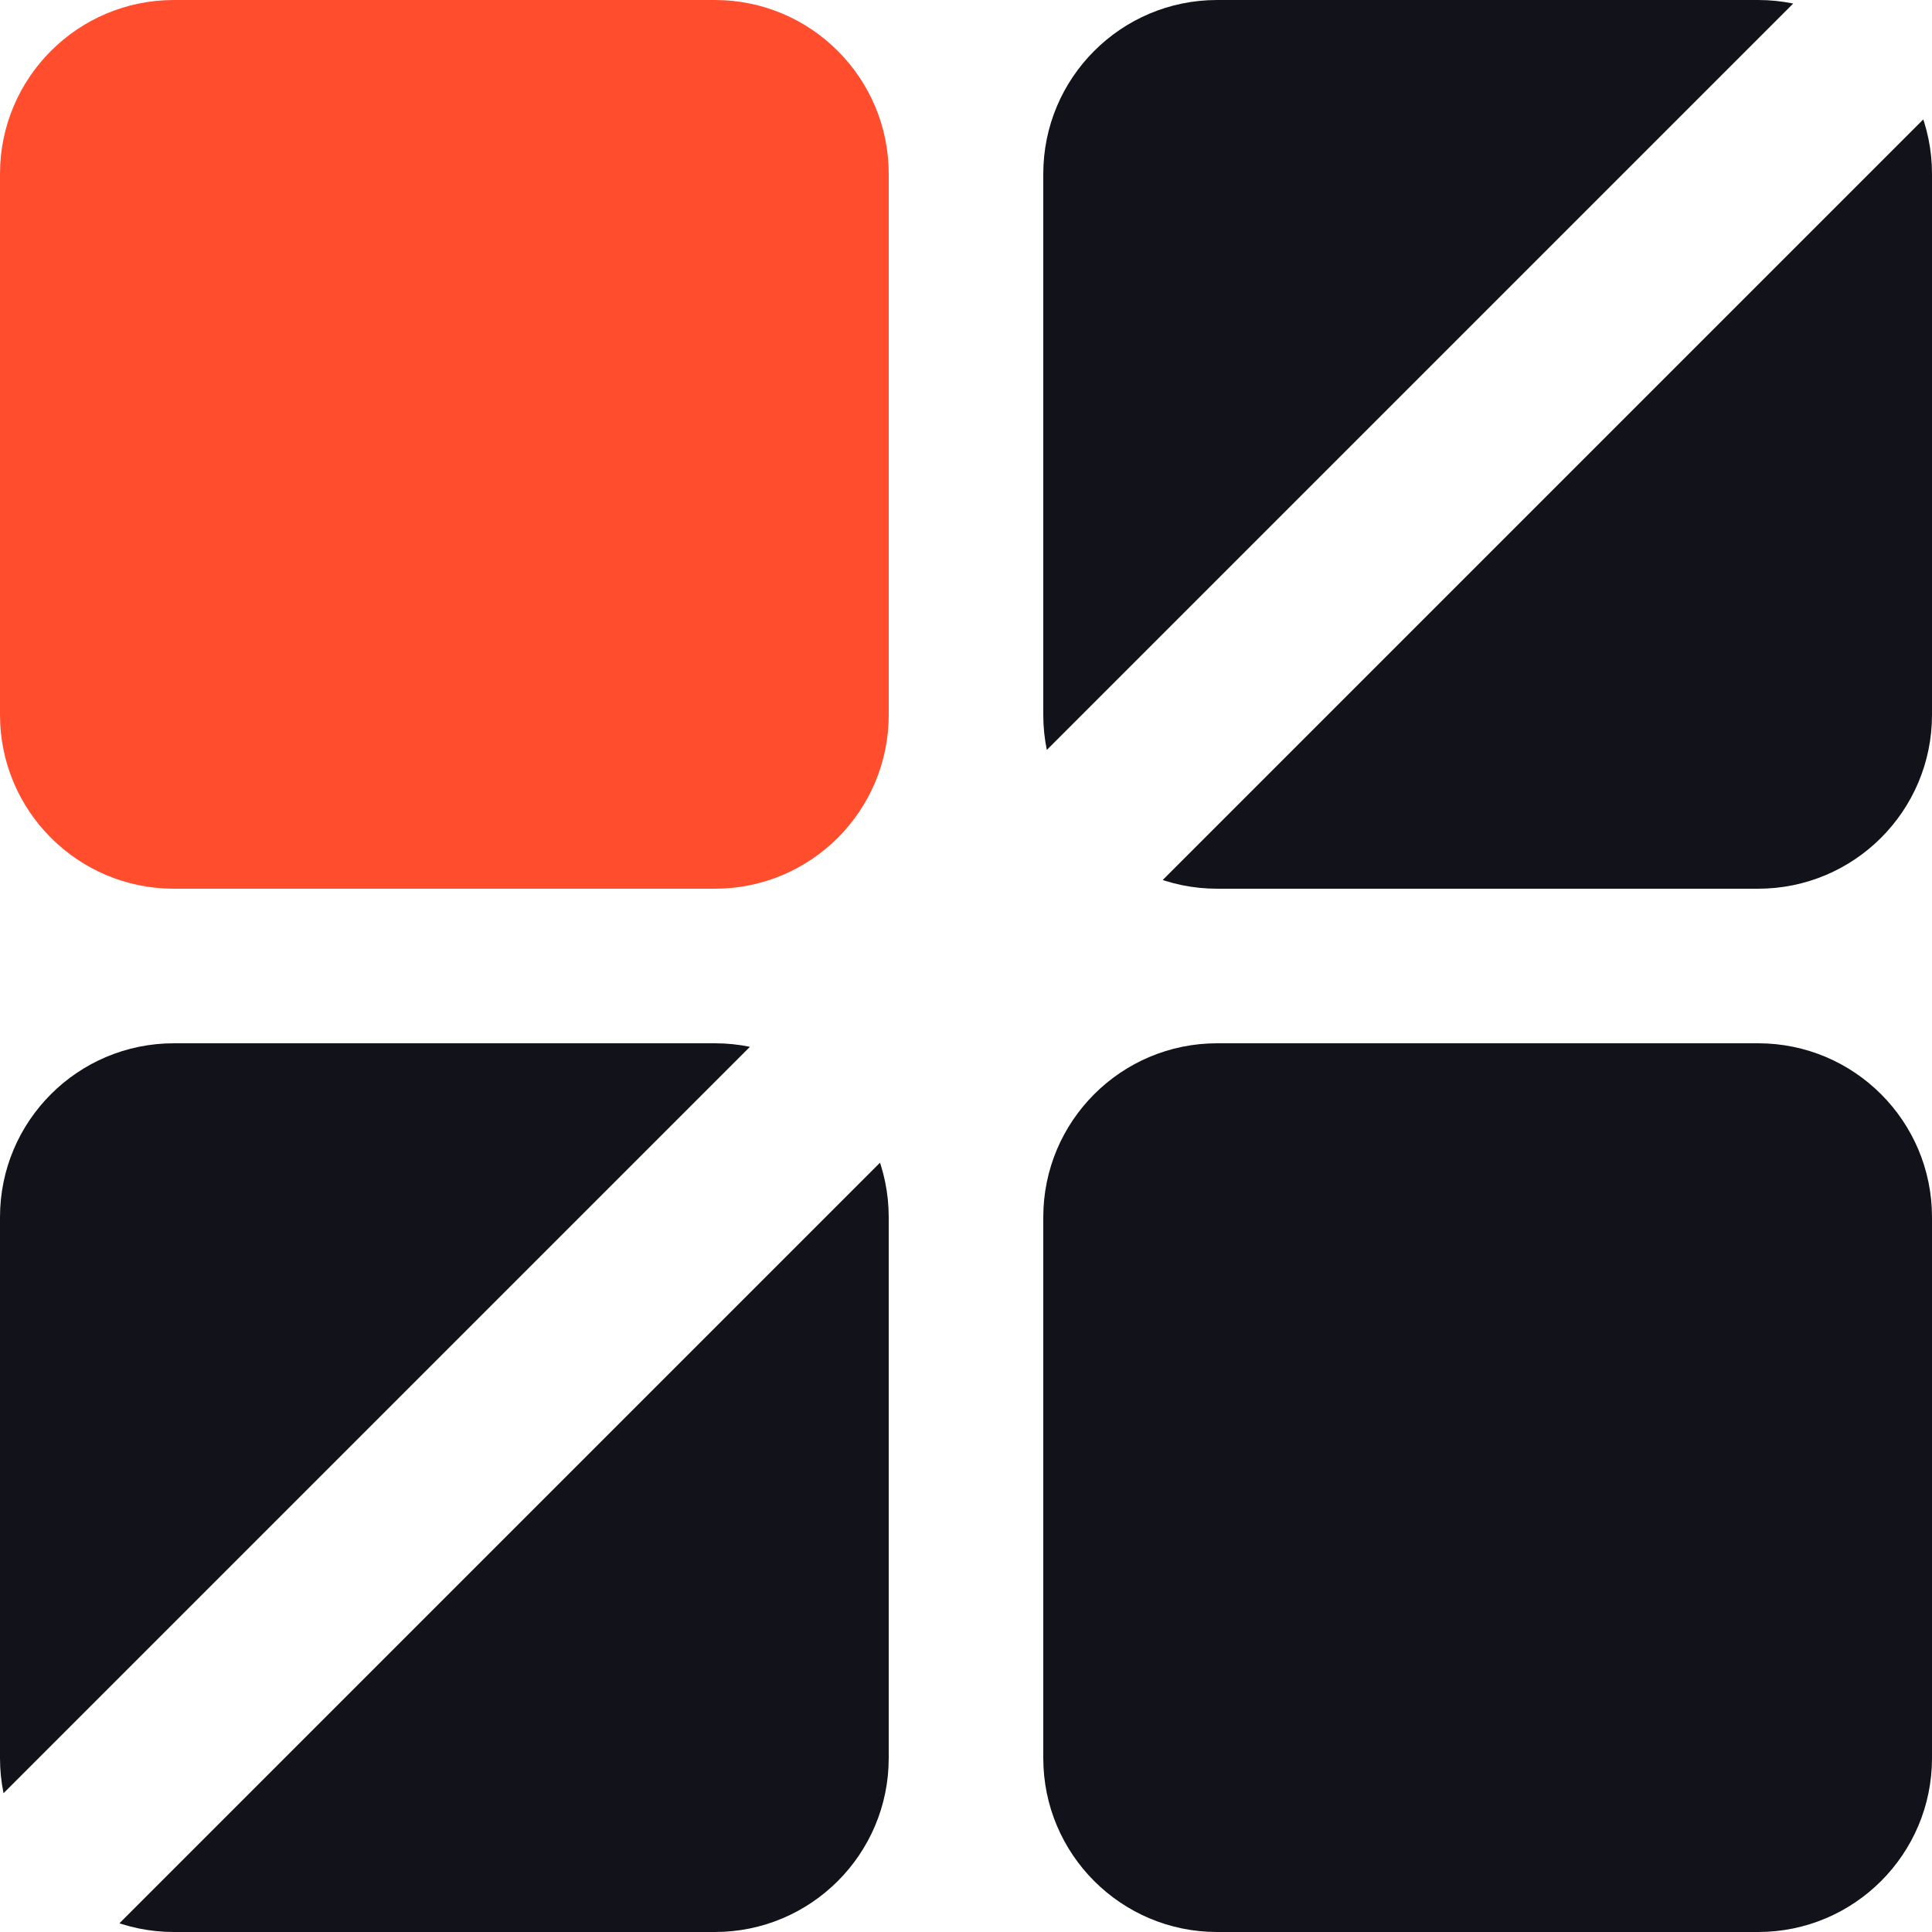
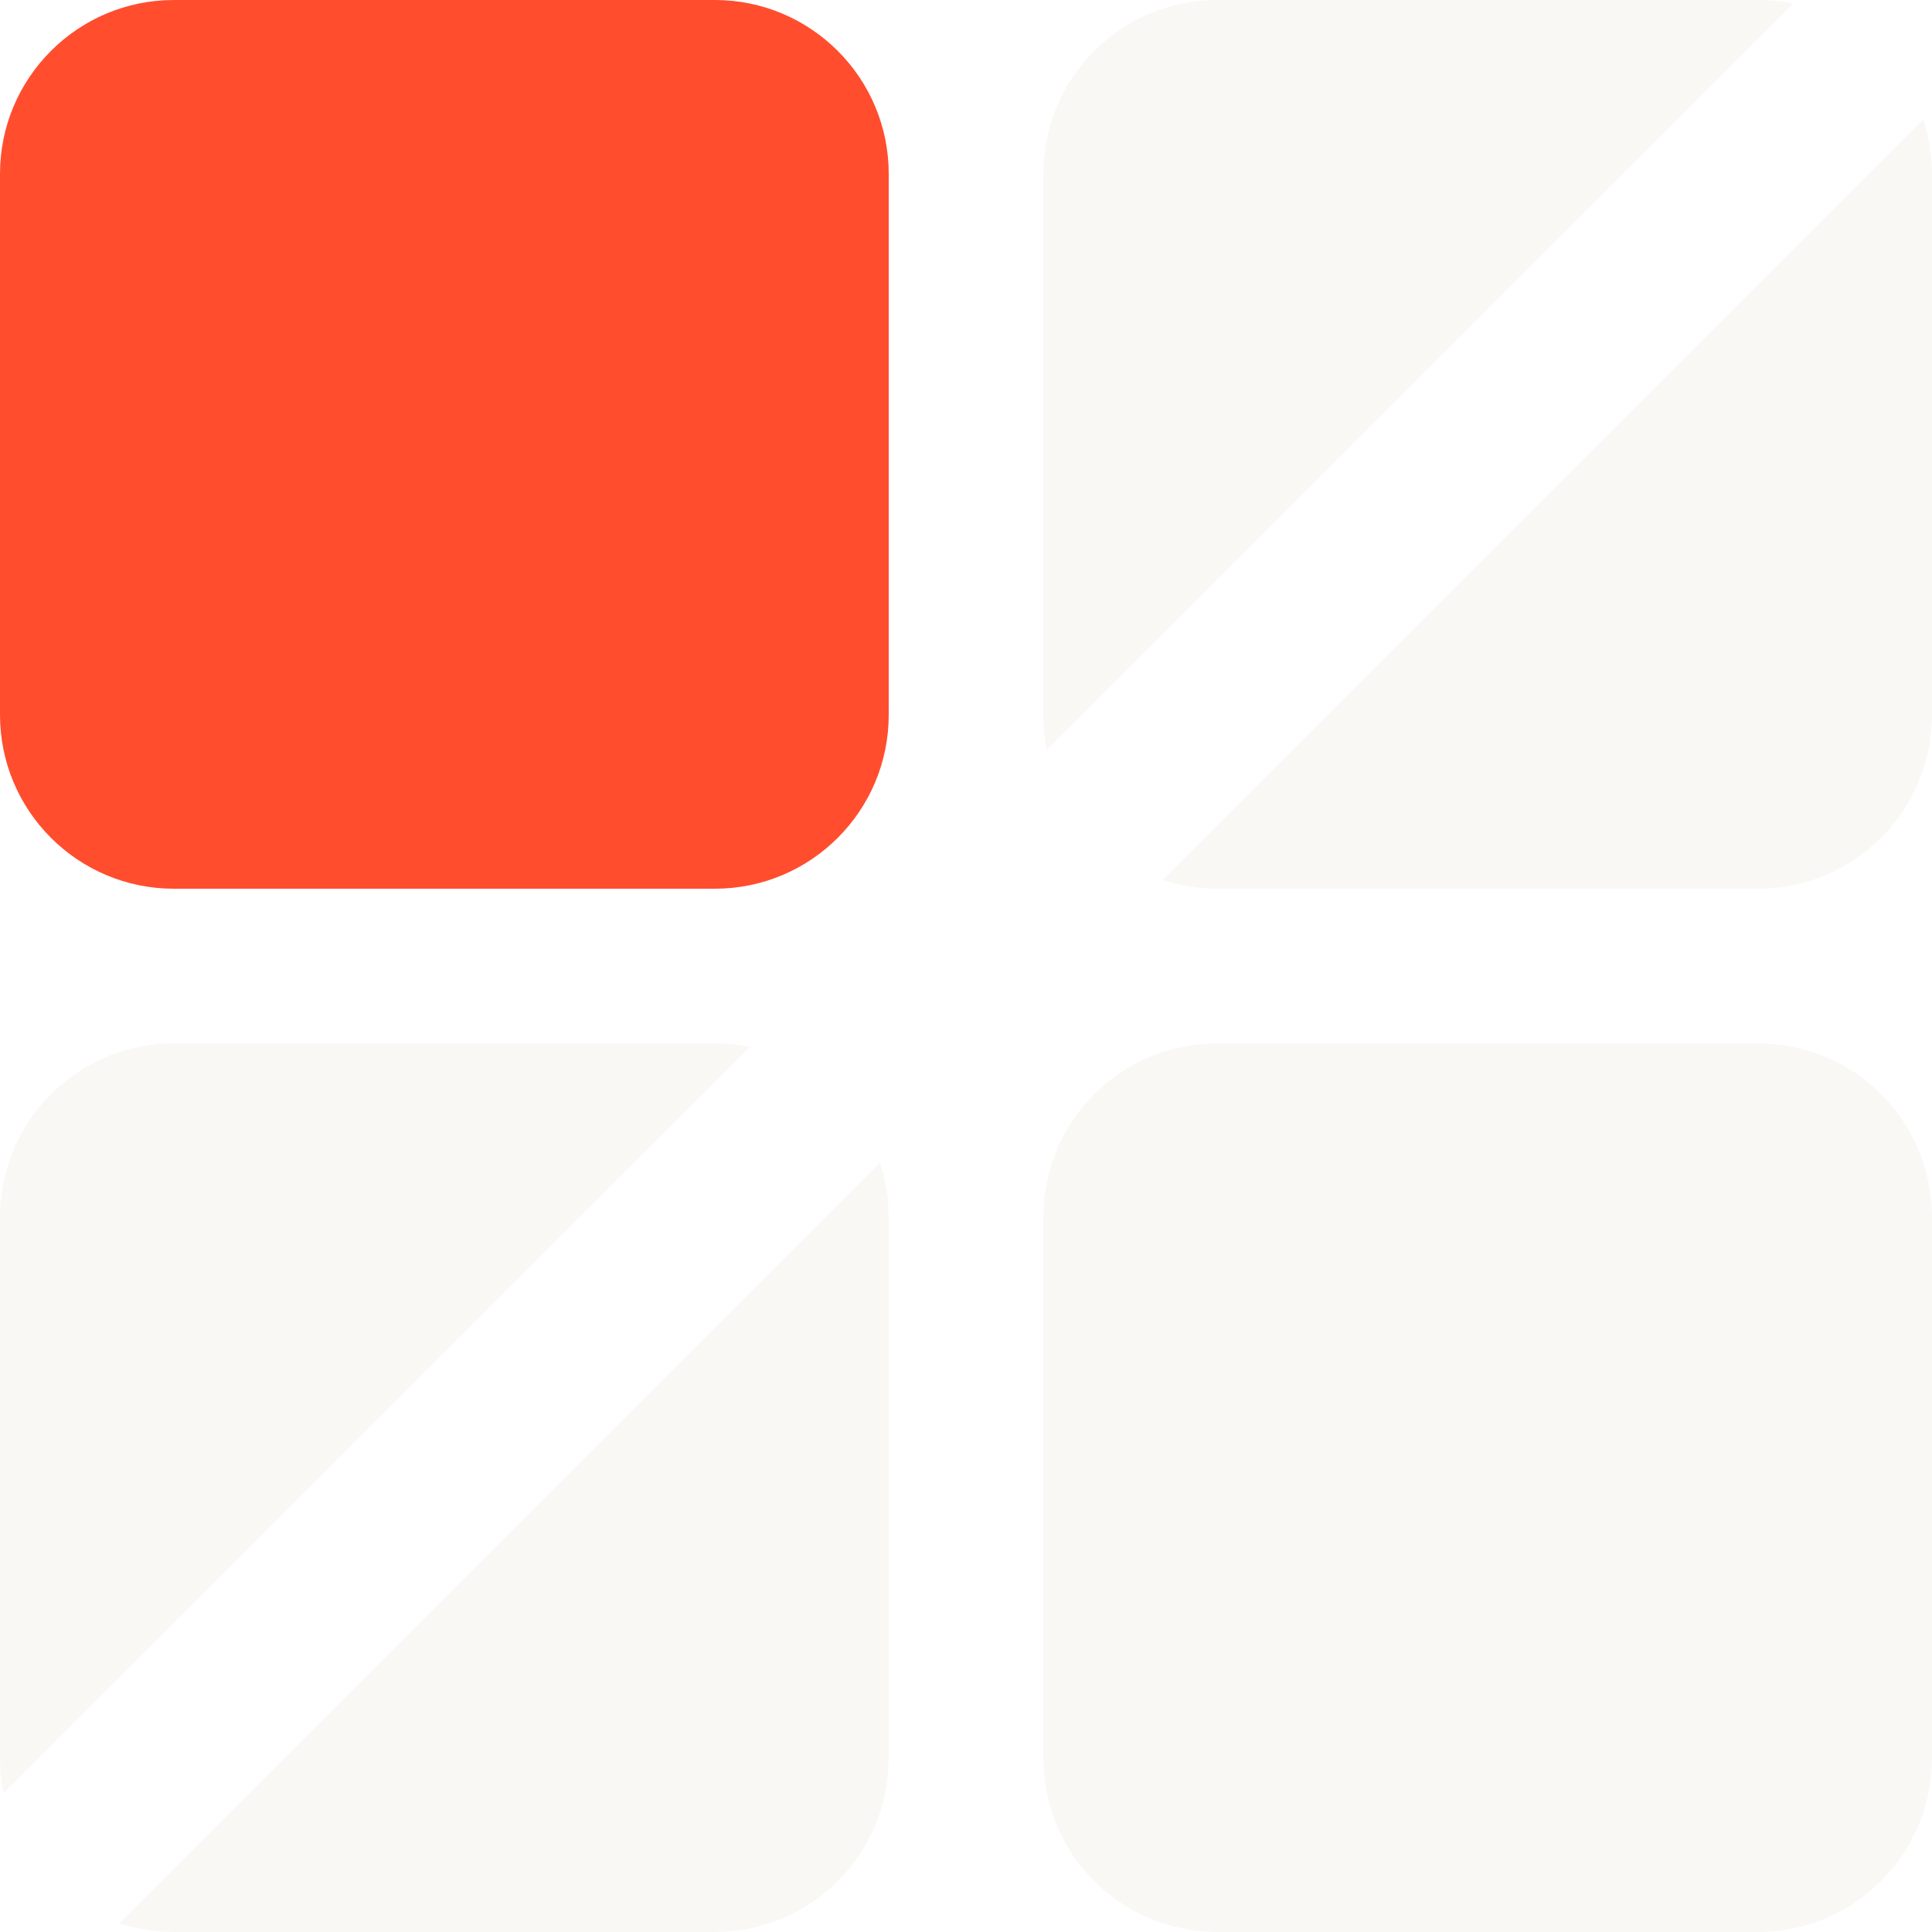
<svg xmlns="http://www.w3.org/2000/svg" viewBox="0 0 100 100" width="100" height="100" role="img" aria-label="Lumio">
  <defs>
    <clipPath id="cut" clip-rule="evenodd">
      <path d="M-40,-40 H150 V150 H-40 Z M-40,145.73 L150,-44.27 L150,-57 L-40,133 Z" />
    </clipPath>
  </defs>
  <g clip-path="url(#cut)">
    <rect x="0" y="0" width="46" height="46" rx="9" fill="#FF4D2E" />
-     <rect x="54" y="0" width="46" height="46" rx="9" fill="#12121A" />
-     <rect x="0" y="54" width="46" height="46" rx="9" fill="#12121A" />
-     <rect x="54" y="54" width="46" height="46" rx="9" fill="#12121A" />
+     <rect x="54" y="0" width="46" height="46" rx="9" fill="#FAF8F5" />
+     <rect x="0" y="54" width="46" height="46" rx="9" fill="#FAF8F5" />
+     <rect x="54" y="54" width="46" height="46" rx="9" fill="#FAF8F5" />
  </g>
</svg>
